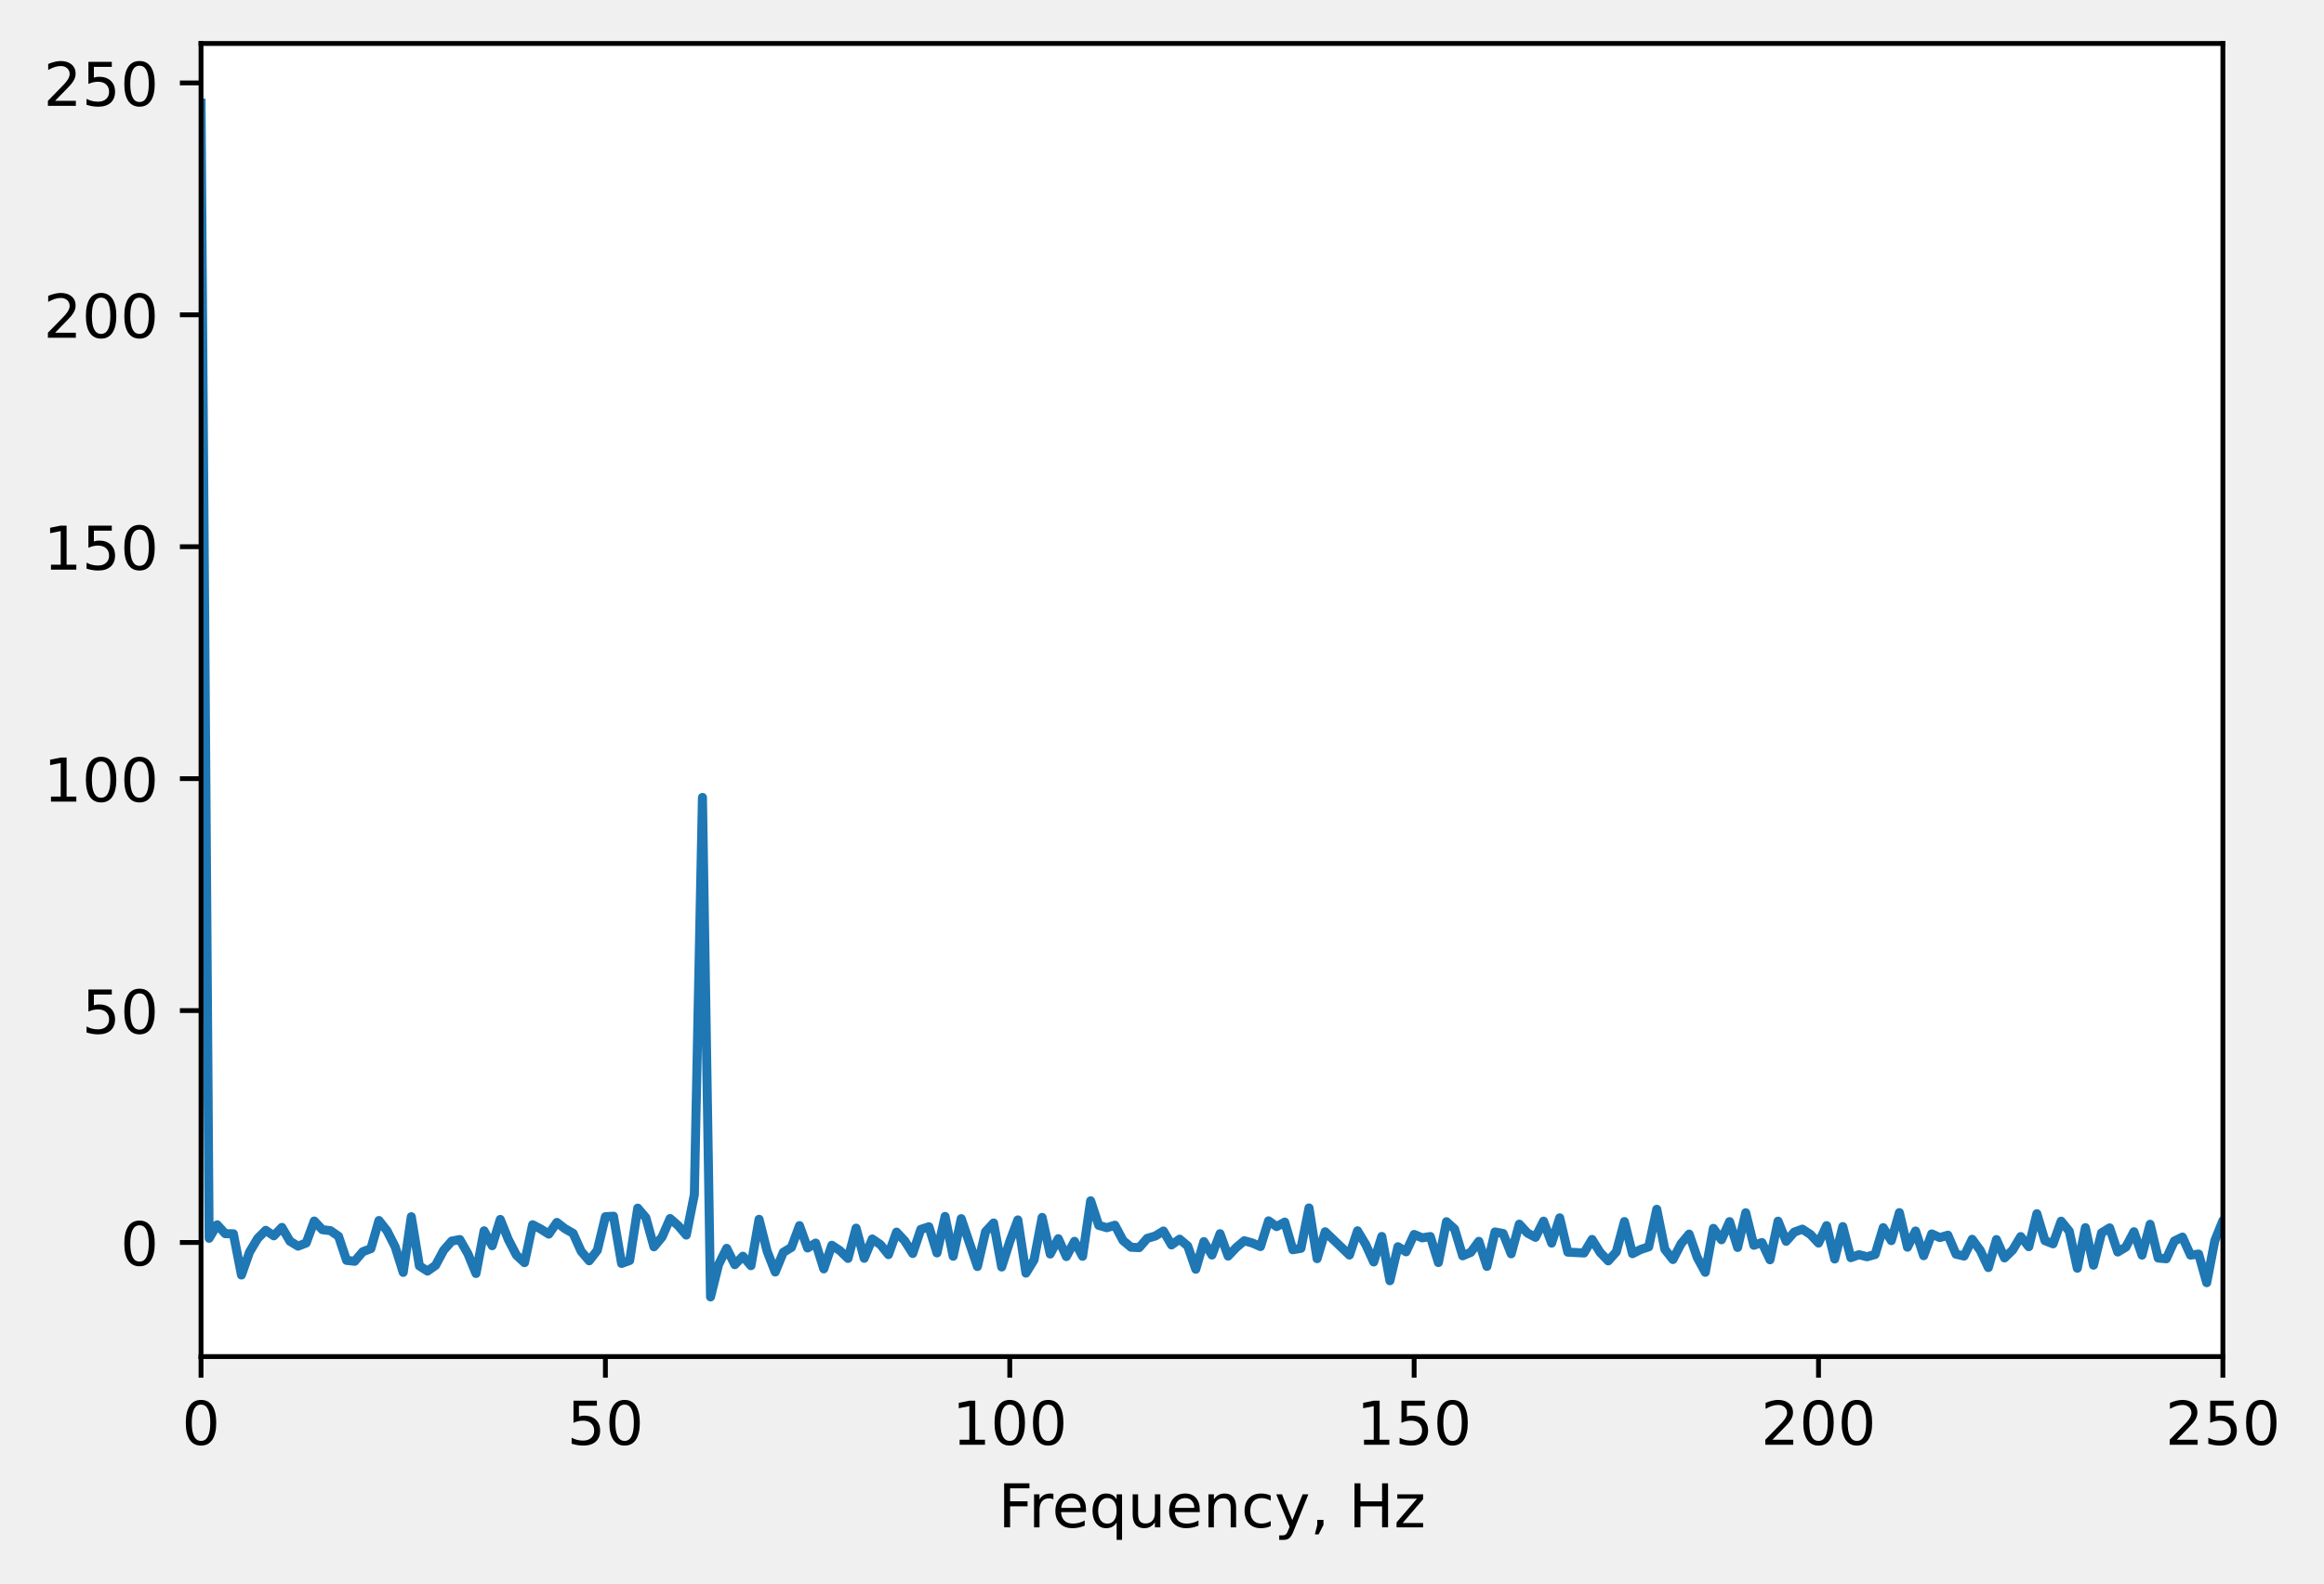
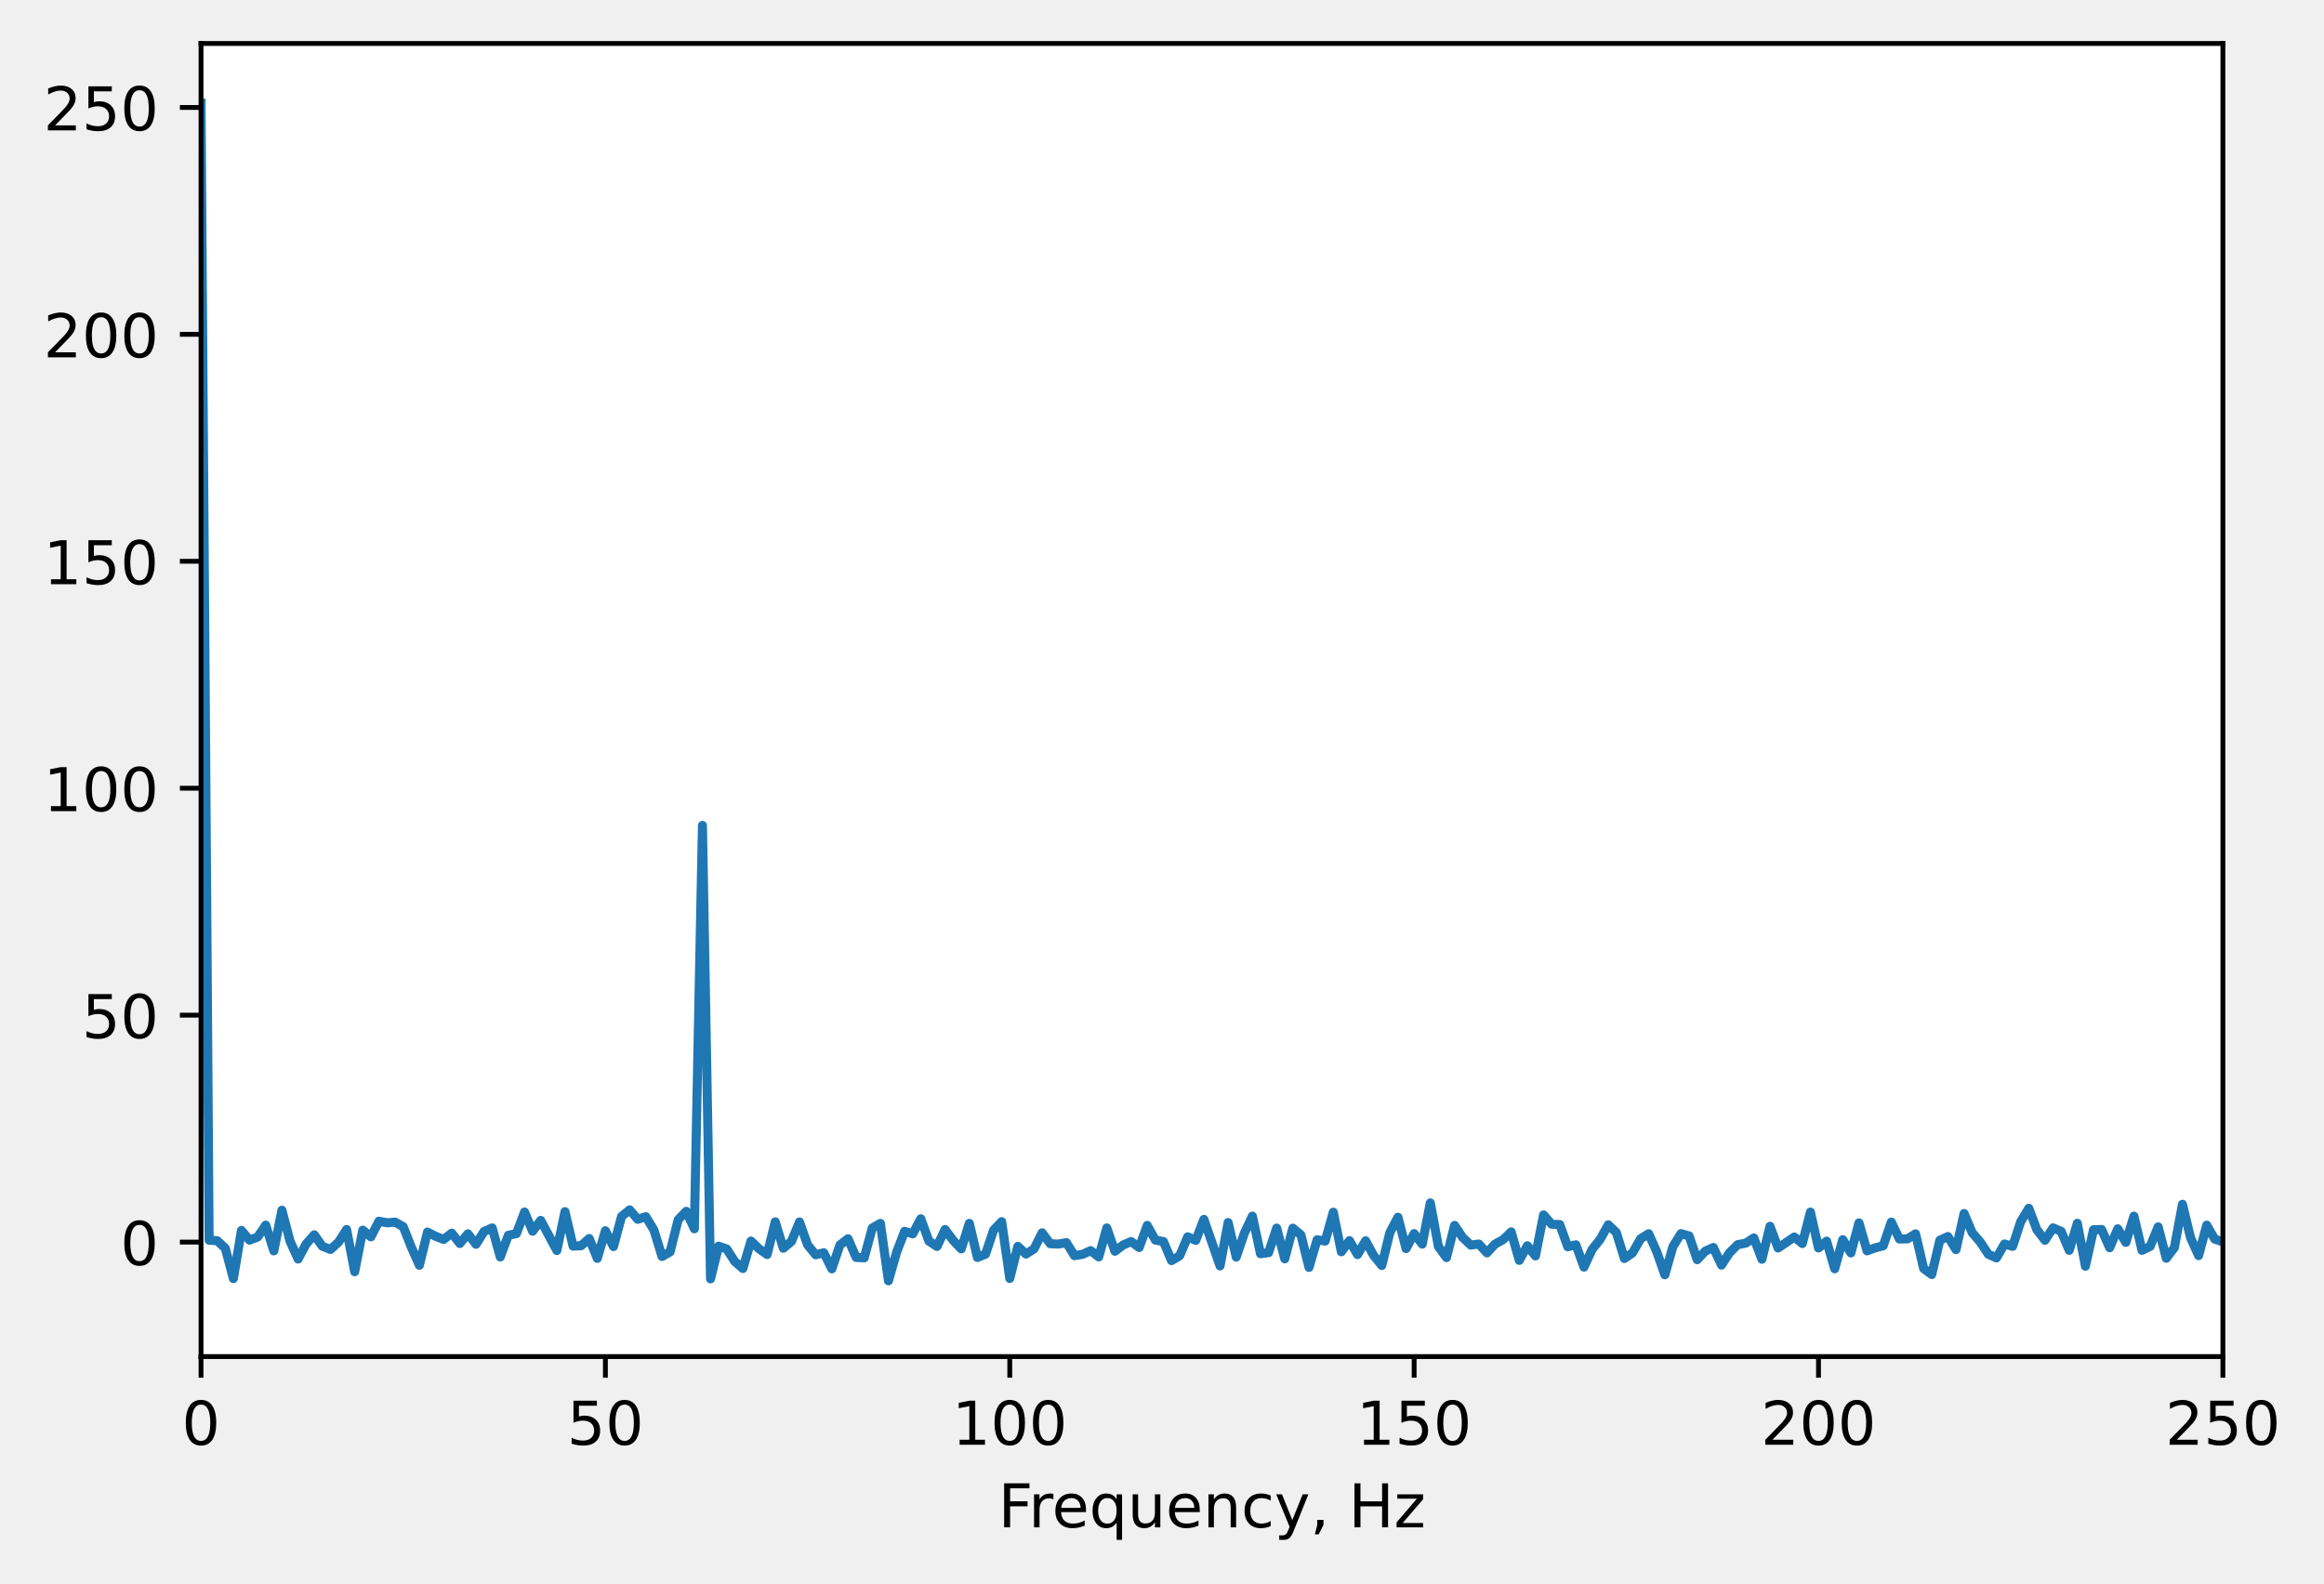
<svg xmlns="http://www.w3.org/2000/svg" xmlns:xlink="http://www.w3.org/1999/xlink" width="384.831pt" height="262.196pt" viewBox="0 0 384.831 262.196" version="1.1">
  <defs>
    <style type="text/css">*{stroke-linejoin: round; stroke-linecap: butt}</style>
  </defs>
  <g id="figure_1">
    <g id="patch_1">
      <path d="M 0 262.196  L 384.831 262.196  L 384.831 0  L 0 0  L 0 262.196  z " style="fill: none" />
    </g>
    <g id="axes_1">
      <g id="patch_2">
        <path d="M 33.288 224.64  L 368.087 224.64  L 368.087 7.2  L 33.288 7.2  z " style="fill: #ffffff" />
      </g>
      <g id="matplotlib.axis_1">
        <g id="xtick_1">
          <g id="line2d_1">
            <defs>
-               <path id="m3578a3af03" d="M 0 0  L 0 3.5  " style="stroke: #000000; stroke-width: 0.8" />
+               <path id="ma3a2cb414b" d="M 0 0  L 0 3.5  " style="stroke: #000000; stroke-width: 0.8" />
            </defs>
            <g>
-               <use xlink:href="#m3578a3af03" x="33.288" y="224.64" style="stroke: #000000; stroke-width: 0.8" />
+               <use xlink:href="#ma3a2cb414b" x="33.288" y="224.64" style="stroke: #000000; stroke-width: 0.8" />
            </g>
          </g>
          <g id="text_1">
            <g transform="translate(30.10625 239.2384)scale(0.1 -0.1)">
              <defs>
                <path id="DejaVuSans-30" d="M 2034 4250  Q 1547 4250 1301 3770  Q 1056 3291 1056 2328  Q 1056 1369 1301 889  Q 1547 409 2034 409  Q 2525 409 2770 889  Q 3016 1369 3016 2328  Q 3016 3291 2770 3770  Q 2525 4250 2034 4250  z M 2034 4750  Q 2819 4750 3233 4129  Q 3647 3509 3647 2328  Q 3647 1150 3233 529  Q 2819 -91 2034 -91  Q 1250 -91 836 529  Q 422 1150 422 2328  Q 422 3509 836 4129  Q 1250 4750 2034 4750  z " transform="scale(0.015625)" />
              </defs>
              <use xlink:href="#DejaVuSans-30" />
            </g>
          </g>
        </g>
        <g id="xtick_2">
          <g id="line2d_2">
            <g>
-               <use xlink:href="#m3578a3af03" x="100.248" y="224.64" style="stroke: #000000; stroke-width: 0.8" />
+               <use xlink:href="#ma3a2cb414b" x="100.248" y="224.64" style="stroke: #000000; stroke-width: 0.8" />
            </g>
          </g>
          <g id="text_2">
            <g transform="translate(93.885 239.2384)scale(0.1 -0.1)">
              <defs>
                <path id="DejaVuSans-35" d="M 691 4666  L 3169 4666  L 3169 4134  L 1269 4134  L 1269 2991  Q 1406 3038 1543 3061  Q 1681 3084 1819 3084  Q 2600 3084 3056 2656  Q 3513 2228 3513 1497  Q 3513 744 3044 326  Q 2575 -91 1722 -91  Q 1428 -91 1123 -41  Q 819 9 494 109  L 494 744  Q 775 591 1075 516  Q 1375 441 1709 441  Q 2250 441 2565 725  Q 2881 1009 2881 1497  Q 2881 1984 2565 2268  Q 2250 2553 1709 2553  Q 1456 2553 1204 2497  Q 953 2441 691 2322  L 691 4666  z " transform="scale(0.015625)" />
              </defs>
              <use xlink:href="#DejaVuSans-35" />
              <use xlink:href="#DejaVuSans-30" x="63.623" />
            </g>
          </g>
        </g>
        <g id="xtick_3">
          <g id="line2d_3">
            <g>
-               <use xlink:href="#m3578a3af03" x="167.208" y="224.64" style="stroke: #000000; stroke-width: 0.8" />
+               <use xlink:href="#ma3a2cb414b" x="167.208" y="224.64" style="stroke: #000000; stroke-width: 0.8" />
            </g>
          </g>
          <g id="text_3">
            <g transform="translate(157.6637 239.2384)scale(0.1 -0.1)">
              <defs>
                <path id="DejaVuSans-31" d="M 794 531  L 1825 531  L 1825 4091  L 703 3866  L 703 4441  L 1819 4666  L 2450 4666  L 2450 531  L 3481 531  L 3481 0  L 794 0  L 794 531  z " transform="scale(0.015625)" />
              </defs>
              <use xlink:href="#DejaVuSans-31" />
              <use xlink:href="#DejaVuSans-30" x="63.623" />
              <use xlink:href="#DejaVuSans-30" x="127.246" />
            </g>
          </g>
        </g>
        <g id="xtick_4">
          <g id="line2d_4">
            <g>
-               <use xlink:href="#m3578a3af03" x="234.167" y="224.64" style="stroke: #000000; stroke-width: 0.8" />
+               <use xlink:href="#ma3a2cb414b" x="234.167" y="224.64" style="stroke: #000000; stroke-width: 0.8" />
            </g>
          </g>
          <g id="text_4">
            <g transform="translate(224.6238 239.2384)scale(0.1 -0.1)">
              <use xlink:href="#DejaVuSans-31" />
              <use xlink:href="#DejaVuSans-35" x="63.623" />
              <use xlink:href="#DejaVuSans-30" x="127.246" />
            </g>
          </g>
        </g>
        <g id="xtick_5">
          <g id="line2d_5">
            <g>
-               <use xlink:href="#m3578a3af03" x="301.127" y="224.64" style="stroke: #000000; stroke-width: 0.8" />
+               <use xlink:href="#ma3a2cb414b" x="301.127" y="224.64" style="stroke: #000000; stroke-width: 0.8" />
            </g>
          </g>
          <g id="text_5">
            <g transform="translate(291.5838 239.2384)scale(0.1 -0.1)">
              <defs>
                <path id="DejaVuSans-32" d="M 1228 531  L 3431 531  L 3431 0  L 469 0  L 469 531  Q 828 903 1448 1529  Q 2069 2156 2228 2338  Q 2531 2678 2651 2914  Q 2772 3150 2772 3378  Q 2772 3750 2511 3984  Q 2250 4219 1831 4219  Q 1534 4219 1204 4116  Q 875 4013 500 3803  L 500 4441  Q 881 4594 1212 4672  Q 1544 4750 1819 4750  Q 2544 4750 2975 4387  Q 3406 4025 3406 3419  Q 3406 3131 3298 2873  Q 3191 2616 2906 2266  Q 2828 2175 2409 1742  Q 1991 1309 1228 531  z " transform="scale(0.015625)" />
              </defs>
              <use xlink:href="#DejaVuSans-32" />
              <use xlink:href="#DejaVuSans-30" x="63.623" />
              <use xlink:href="#DejaVuSans-30" x="127.246" />
            </g>
          </g>
        </g>
        <g id="xtick_6">
          <g id="line2d_6">
            <g>
-               <use xlink:href="#m3578a3af03" x="368.087" y="224.64" style="stroke: #000000; stroke-width: 0.8" />
+               <use xlink:href="#ma3a2cb414b" x="368.087" y="224.64" style="stroke: #000000; stroke-width: 0.8" />
            </g>
          </g>
          <g id="text_6">
            <g transform="translate(358.5437 239.2384)scale(0.1 -0.1)">
              <use xlink:href="#DejaVuSans-32" />
              <use xlink:href="#DejaVuSans-35" x="63.623" />
              <use xlink:href="#DejaVuSans-30" x="127.246" />
            </g>
          </g>
        </g>
        <g id="text_7">
          <g transform="translate(165.2953 252.9166)scale(0.1 -0.1)">
            <defs>
              <path id="DejaVuSans-46" d="M 628 4666  L 3309 4666  L 3309 4134  L 1259 4134  L 1259 2759  L 3109 2759  L 3109 2228  L 1259 2228  L 1259 0  L 628 0  L 628 4666  z " transform="scale(0.015625)" />
              <path id="DejaVuSans-72" d="M 2631 2963  Q 2534 3019 2420 3045  Q 2306 3072 2169 3072  Q 1681 3072 1420 2755  Q 1159 2438 1159 1844  L 1159 0  L 581 0  L 581 3500  L 1159 3500  L 1159 2956  Q 1341 3275 1631 3429  Q 1922 3584 2338 3584  Q 2397 3584 2469 3576  Q 2541 3569 2628 3553  L 2631 2963  z " transform="scale(0.015625)" />
              <path id="DejaVuSans-65" d="M 3597 1894  L 3597 1613  L 953 1613  Q 991 1019 1311 708  Q 1631 397 2203 397  Q 2534 397 2845 478  Q 3156 559 3463 722  L 3463 178  Q 3153 47 2828 -22  Q 2503 -91 2169 -91  Q 1331 -91 842 396  Q 353 884 353 1716  Q 353 2575 817 3079  Q 1281 3584 2069 3584  Q 2775 3584 3186 3129  Q 3597 2675 3597 1894  z M 3022 2063  Q 3016 2534 2758 2815  Q 2500 3097 2075 3097  Q 1594 3097 1305 2825  Q 1016 2553 972 2059  L 3022 2063  z " transform="scale(0.015625)" />
              <path id="DejaVuSans-71" d="M 947 1747  Q 947 1113 1208 752  Q 1469 391 1925 391  Q 2381 391 2643 752  Q 2906 1113 2906 1747  Q 2906 2381 2643 2742  Q 2381 3103 1925 3103  Q 1469 3103 1208 2742  Q 947 2381 947 1747  z M 2906 525  Q 2725 213 2448 61  Q 2172 -91 1784 -91  Q 1150 -91 751 415  Q 353 922 353 1747  Q 353 2572 751 3078  Q 1150 3584 1784 3584  Q 2172 3584 2448 3432  Q 2725 3281 2906 2969  L 2906 3500  L 3481 3500  L 3481 -1331  L 2906 -1331  L 2906 525  z " transform="scale(0.015625)" />
              <path id="DejaVuSans-75" d="M 544 1381  L 544 3500  L 1119 3500  L 1119 1403  Q 1119 906 1312 657  Q 1506 409 1894 409  Q 2359 409 2629 706  Q 2900 1003 2900 1516  L 2900 3500  L 3475 3500  L 3475 0  L 2900 0  L 2900 538  Q 2691 219 2414 64  Q 2138 -91 1772 -91  Q 1169 -91 856 284  Q 544 659 544 1381  z M 1991 3584  L 1991 3584  z " transform="scale(0.015625)" />
              <path id="DejaVuSans-6e" d="M 3513 2113  L 3513 0  L 2938 0  L 2938 2094  Q 2938 2591 2744 2837  Q 2550 3084 2163 3084  Q 1697 3084 1428 2787  Q 1159 2491 1159 1978  L 1159 0  L 581 0  L 581 3500  L 1159 3500  L 1159 2956  Q 1366 3272 1645 3428  Q 1925 3584 2291 3584  Q 2894 3584 3203 3211  Q 3513 2838 3513 2113  z " transform="scale(0.015625)" />
              <path id="DejaVuSans-63" d="M 3122 3366  L 3122 2828  Q 2878 2963 2633 3030  Q 2388 3097 2138 3097  Q 1578 3097 1268 2742  Q 959 2388 959 1747  Q 959 1106 1268 751  Q 1578 397 2138 397  Q 2388 397 2633 464  Q 2878 531 3122 666  L 3122 134  Q 2881 22 2623 -34  Q 2366 -91 2075 -91  Q 1284 -91 818 406  Q 353 903 353 1747  Q 353 2603 823 3093  Q 1294 3584 2113 3584  Q 2378 3584 2631 3529  Q 2884 3475 3122 3366  z " transform="scale(0.015625)" />
              <path id="DejaVuSans-79" d="M 2059 -325  Q 1816 -950 1584 -1140  Q 1353 -1331 966 -1331  L 506 -1331  L 506 -850  L 844 -850  Q 1081 -850 1212 -737  Q 1344 -625 1503 -206  L 1606 56  L 191 3500  L 800 3500  L 1894 763  L 2988 3500  L 3597 3500  L 2059 -325  z " transform="scale(0.015625)" />
              <path id="DejaVuSans-2c" d="M 750 794  L 1409 794  L 1409 256  L 897 -744  L 494 -744  L 750 256  L 750 794  z " transform="scale(0.015625)" />
              <path id="DejaVuSans-20" transform="scale(0.015625)" />
              <path id="DejaVuSans-48" d="M 628 4666  L 1259 4666  L 1259 2753  L 3553 2753  L 3553 4666  L 4184 4666  L 4184 0  L 3553 0  L 3553 2222  L 1259 2222  L 1259 0  L 628 0  L 628 4666  z " transform="scale(0.015625)" />
              <path id="DejaVuSans-7a" d="M 353 3500  L 3084 3500  L 3084 2975  L 922 459  L 3084 459  L 3084 0  L 275 0  L 275 525  L 2438 3041  L 353 3041  L 353 3500  z " transform="scale(0.015625)" />
            </defs>
            <use xlink:href="#DejaVuSans-46" />
            <use xlink:href="#DejaVuSans-72" x="50.27" />
            <use xlink:href="#DejaVuSans-65" x="89.133" />
            <use xlink:href="#DejaVuSans-71" x="150.656" />
            <use xlink:href="#DejaVuSans-75" x="214.133" />
            <use xlink:href="#DejaVuSans-65" x="277.512" />
            <use xlink:href="#DejaVuSans-6e" x="339.035" />
            <use xlink:href="#DejaVuSans-63" x="402.414" />
            <use xlink:href="#DejaVuSans-79" x="457.395" />
            <use xlink:href="#DejaVuSans-2c" x="516.574" />
            <use xlink:href="#DejaVuSans-20" x="548.361" />
            <use xlink:href="#DejaVuSans-48" x="580.148" />
            <use xlink:href="#DejaVuSans-7a" x="655.344" />
          </g>
        </g>
      </g>
      <g id="matplotlib.axis_2">
        <g id="ytick_1">
          <g id="line2d_7">
            <defs>
-               <path id="m3465861e9a" d="M 0 0  L -3.5 0  " style="stroke: #000000; stroke-width: 0.8" />
+               <path id="m6bdca9db71" d="M 0 0  L -3.5 0  " style="stroke: #000000; stroke-width: 0.8" />
            </defs>
            <g>
-               <use xlink:href="#m3465861e9a" x="33.288" y="205.746" style="stroke: #000000; stroke-width: 0.8" />
+               <use xlink:href="#m6bdca9db71" x="33.288" y="205.681" style="stroke: #000000; stroke-width: 0.8" />
            </g>
          </g>
          <g id="text_8">
-             <g transform="translate(19.925 209.5456)scale(0.1 -0.1)">
+             <g transform="translate(19.925 209.4798)scale(0.1 -0.1)">
              <use xlink:href="#DejaVuSans-30" />
            </g>
          </g>
        </g>
        <g id="ytick_2">
          <g id="line2d_8">
            <g>
-               <use xlink:href="#m3465861e9a" x="33.288" y="167.343" style="stroke: #000000; stroke-width: 0.8" />
+               <use xlink:href="#m6bdca9db71" x="33.288" y="168.102" style="stroke: #000000; stroke-width: 0.8" />
            </g>
          </g>
          <g id="text_9">
-             <g transform="translate(13.5625 171.142)scale(0.1 -0.1)">
+             <g transform="translate(13.5625 171.9017)scale(0.1 -0.1)">
              <use xlink:href="#DejaVuSans-35" />
              <use xlink:href="#DejaVuSans-30" x="63.623" />
            </g>
          </g>
        </g>
        <g id="ytick_3">
          <g id="line2d_9">
            <g>
-               <use xlink:href="#m3465861e9a" x="33.288" y="128.939" style="stroke: #000000; stroke-width: 0.8" />
+               <use xlink:href="#m6bdca9db71" x="33.288" y="130.524" style="stroke: #000000; stroke-width: 0.8" />
            </g>
          </g>
          <g id="text_10">
-             <g transform="translate(7.2 132.7383)scale(0.1 -0.1)">
+             <g transform="translate(7.2 134.3236)scale(0.1 -0.1)">
              <use xlink:href="#DejaVuSans-31" />
              <use xlink:href="#DejaVuSans-30" x="63.623" />
              <use xlink:href="#DejaVuSans-30" x="127.246" />
            </g>
          </g>
        </g>
        <g id="ytick_4">
          <g id="line2d_10">
            <g>
-               <use xlink:href="#m3465861e9a" x="33.288" y="90.535" style="stroke: #000000; stroke-width: 0.8" />
+               <use xlink:href="#m6bdca9db71" x="33.288" y="92.946" style="stroke: #000000; stroke-width: 0.8" />
            </g>
          </g>
          <g id="text_11">
-             <g transform="translate(7.2 94.33461)scale(0.1 -0.1)">
+             <g transform="translate(7.2 96.74557)scale(0.1 -0.1)">
              <use xlink:href="#DejaVuSans-31" />
              <use xlink:href="#DejaVuSans-35" x="63.623" />
              <use xlink:href="#DejaVuSans-30" x="127.246" />
            </g>
          </g>
        </g>
        <g id="ytick_5">
          <g id="line2d_11">
            <g>
-               <use xlink:href="#m3465861e9a" x="33.288" y="52.132" style="stroke: #000000; stroke-width: 0.8" />
+               <use xlink:href="#m6bdca9db71" x="33.288" y="55.368" style="stroke: #000000; stroke-width: 0.8" />
            </g>
          </g>
          <g id="text_12">
-             <g transform="translate(7.2 55.93093)scale(0.1 -0.1)">
+             <g transform="translate(7.2 59.16751)scale(0.1 -0.1)">
              <use xlink:href="#DejaVuSans-32" />
              <use xlink:href="#DejaVuSans-30" x="63.623" />
              <use xlink:href="#DejaVuSans-30" x="127.246" />
            </g>
          </g>
        </g>
        <g id="ytick_6">
          <g id="line2d_12">
            <g>
-               <use xlink:href="#m3465861e9a" x="33.288" y="13.728" style="stroke: #000000; stroke-width: 0.8" />
+               <use xlink:href="#m6bdca9db71" x="33.288" y="17.79" style="stroke: #000000; stroke-width: 0.8" />
            </g>
          </g>
          <g id="text_13">
-             <g transform="translate(7.2 17.52725)scale(0.1 -0.1)">
+             <g transform="translate(7.2 21.58945)scale(0.1 -0.1)">
              <use xlink:href="#DejaVuSans-32" />
              <use xlink:href="#DejaVuSans-35" x="63.623" />
              <use xlink:href="#DejaVuSans-30" x="127.246" />
            </g>
          </g>
        </g>
      </g>
      <g id="line2d_13">
-         <path d="M 33.288 17.084  L 34.627 205.05  L 35.966 202.82  L 37.305 204.288  L 38.644 204.306  L 39.983 211.131  L 41.323 207.328  L 42.662 205.086  L 44.001 203.734  L 45.34 204.644  L 46.679 203.249  L 48.019 205.543  L 49.358 206.353  L 50.697 205.837  L 52.036 202.199  L 53.376 203.628  L 54.715 203.787  L 56.054 204.713  L 57.393 208.71  L 58.732 208.857  L 60.072 207.281  L 61.411 206.77  L 62.75 202.113  L 64.089 203.813  L 65.428 206.449  L 66.767 210.698  L 68.107 201.482  L 69.446 209.621  L 70.785 210.483  L 72.124 209.539  L 73.463 207.039  L 74.803 205.514  L 76.142 205.265  L 77.481 207.619  L 78.82 210.881  L 80.159 203.816  L 81.499 206.282  L 82.838 201.934  L 84.177 205.262  L 85.516 207.849  L 86.856 209.082  L 88.195 202.811  L 89.534 203.513  L 90.873 204.364  L 92.212 202.426  L 93.552 203.464  L 94.891 204.221  L 96.23 207.202  L 97.569 208.777  L 98.908 207.044  L 100.248 201.482  L 101.587 201.397  L 102.926 209.215  L 104.265 208.73  L 105.604 200.06  L 106.944 201.631  L 108.283 206.46  L 109.622 204.857  L 110.961 201.784  L 112.3 202.95  L 113.639 204.521  L 114.979 197.814  L 116.318 132.05  L 117.657 214.756  L 118.996 209.391  L 120.335 206.721  L 121.675 209.42  L 123.014 208.022  L 124.353 209.585  L 125.692 201.911  L 127.031 207.207  L 128.371 210.633  L 129.71 207.374  L 131.049 206.565  L 132.388 202.958  L 133.727 206.658  L 135.067 205.844  L 136.406 210.117  L 137.745 206.209  L 139.084 207.096  L 140.423 208.386  L 141.763 203.376  L 143.102 208.365  L 144.441 205.173  L 145.78 206.094  L 147.119 207.752  L 148.459 204.031  L 149.798 205.461  L 151.137 207.568  L 152.476 203.582  L 153.815 203.145  L 155.155 207.476  L 156.494 201.438  L 157.833 208.023  L 159.172 201.804  L 161.851 209.725  L 163.19 203.97  L 164.529 202.519  L 165.868 209.805  L 167.208 205.583  L 168.547 202.013  L 169.886 210.819  L 171.225 208.642  L 172.564 201.602  L 173.904 207.658  L 175.243 205.121  L 176.582 208.078  L 177.921 205.56  L 179.26 208.033  L 180.6 198.849  L 181.939 202.91  L 183.278 203.299  L 184.617 202.887  L 185.956 205.419  L 187.296 206.535  L 188.635 206.598  L 189.974 205.065  L 191.313 204.672  L 192.652 203.85  L 193.992 206.152  L 195.331 205.2  L 196.67 206.328  L 198.009 210.174  L 199.348 205.609  L 200.688 207.821  L 202.027 204.294  L 203.366 207.999  L 204.705 206.593  L 206.044 205.459  L 207.383 205.836  L 208.723 206.422  L 210.062 202.166  L 211.401 203.116  L 212.74 202.375  L 214.079 206.945  L 215.419 206.716  L 216.758 200.026  L 218.097 208.423  L 219.436 203.978  L 223.454 207.827  L 224.793 203.816  L 226.132 206.048  L 227.471 208.975  L 228.811 204.752  L 230.15 212.078  L 231.489 206.45  L 232.828 207.293  L 234.167 204.419  L 235.507 204.979  L 236.846 204.766  L 238.185 209.072  L 239.524 202.307  L 240.863 203.517  L 242.203 207.954  L 243.542 207.386  L 244.881 205.558  L 246.22 209.707  L 247.56 204.006  L 248.899 204.26  L 250.238 207.622  L 251.577 202.713  L 252.916 204.169  L 254.256 204.894  L 255.595 202.219  L 256.934 205.853  L 258.273 201.665  L 259.612 207.345  L 262.291 207.487  L 263.63 205.244  L 264.969 207.393  L 266.308 208.792  L 267.647 207.297  L 268.987 202.287  L 270.326 207.601  L 271.665 206.912  L 273.004 206.473  L 274.344 200.251  L 275.683 206.885  L 277.022 208.568  L 278.361 205.97  L 279.7 204.362  L 281.039 208.222  L 282.379 210.682  L 283.718 203.411  L 285.057 205.295  L 286.396 202.296  L 287.736 206.569  L 289.075 200.828  L 290.414 206.208  L 291.753 205.759  L 293.092 208.609  L 294.432 202.221  L 295.771 205.551  L 297.11 204.028  L 298.449 203.542  L 299.788 204.416  L 301.127 205.842  L 302.467 202.961  L 303.806 208.483  L 305.145 203.118  L 306.484 208.261  L 307.824 207.769  L 309.163 208.11  L 310.502 207.735  L 311.841 203.294  L 313.18 205.439  L 314.519 200.805  L 315.859 206.527  L 317.198 203.848  L 318.537 207.937  L 319.876 204.328  L 321.216 204.936  L 322.555 204.54  L 323.894 207.68  L 325.233 207.994  L 326.572 205.222  L 327.911 207.052  L 329.251 209.902  L 330.59 205.268  L 331.929 208.303  L 333.268 207.008  L 334.608 204.77  L 335.947 206.441  L 337.286 200.985  L 338.625 205.439  L 339.964 205.968  L 341.303 202.223  L 342.643 203.873  L 343.982 210.011  L 345.321 203.297  L 346.66 209.504  L 348 204.151  L 349.339 203.331  L 350.678 207.322  L 352.017 206.515  L 353.356 203.972  L 354.695 207.836  L 356.035 202.733  L 357.374 208.323  L 358.713 208.445  L 360.052 205.503  L 361.392 204.855  L 362.731 207.837  L 364.07 207.665  L 365.409 212.403  L 366.748 205.437  L 368.087 202.139  L 369.427 205.698  L 370.766 204.789  L 372.105 202.963  L 373.444 206.153  L 374.784 208.316  L 376.123 207.875  L 377.462 203.325  L 378.801 205.557  L 380.14 208.884  L 381.479 206.223  L 382.819 210.741  L 384.158 203.918  L 385.497 203.263  L 385.831 203.351  L 385.831 203.351  " clip-path="url(#p1bc6133e52)" style="fill: none; stroke: #1f77b4; stroke-width: 1.5; stroke-linecap: square" />
+         <path d="M 33.288 17.084  L 34.627 205.37  L 35.966 205.454  L 37.305 206.705  L 38.644 211.726  L 39.983 203.753  L 41.323 205.361  L 42.662 204.847  L 44.001 202.874  L 45.34 207.139  L 46.679 200.405  L 48.019 205.504  L 49.358 208.486  L 50.697 205.99  L 52.036 204.48  L 53.376 206.369  L 54.715 206.903  L 56.054 205.689  L 57.393 203.601  L 58.732 210.585  L 60.072 203.707  L 61.411 204.813  L 62.75 202.221  L 64.089 202.49  L 65.428 202.377  L 66.767 203.129  L 68.107 206.509  L 69.446 209.519  L 70.785 204.02  L 72.124 204.719  L 73.463 205.242  L 74.803 204.201  L 76.142 205.919  L 77.481 204.311  L 78.82 206.051  L 80.159 203.921  L 81.499 203.337  L 82.838 208.144  L 84.177 204.556  L 85.516 204.282  L 86.856 200.705  L 88.195 203.88  L 89.534 202.09  L 92.212 207.073  L 93.552 200.638  L 94.891 206.346  L 96.23 206.277  L 97.569 205.089  L 98.908 208.378  L 100.248 203.805  L 101.587 206.427  L 102.926 201.434  L 104.265 200.344  L 105.604 201.908  L 106.944 201.479  L 108.283 203.682  L 109.622 208.063  L 110.961 207.303  L 112.3 201.973  L 113.639 200.595  L 114.979 203.485  L 116.318 136.689  L 117.657 211.771  L 118.996 206.358  L 120.335 206.823  L 121.675 208.899  L 123.014 210.06  L 124.353 205.512  L 125.692 206.795  L 127.031 207.742  L 128.371 202.333  L 129.71 206.703  L 131.049 205.576  L 132.388 202.348  L 133.727 206.14  L 135.067 207.787  L 136.406 207.448  L 137.745 210.115  L 139.084 206.162  L 140.423 205.128  L 141.763 208.216  L 143.102 208.288  L 144.441 203.348  L 145.78 202.586  L 147.119 212.093  L 148.459 207.391  L 149.798 203.896  L 151.137 204.322  L 152.476 201.824  L 153.815 205.511  L 155.155 206.399  L 156.494 203.597  L 157.833 205.4  L 159.172 206.805  L 160.512 202.581  L 161.851 208.228  L 163.19 207.676  L 164.529 203.698  L 165.868 202.303  L 167.208 211.703  L 168.547 206.389  L 169.886 207.662  L 171.225 206.803  L 172.564 204.148  L 173.904 205.952  L 175.243 206.014  L 176.582 205.771  L 177.921 207.929  L 179.26 207.709  L 180.6 207.094  L 181.939 208.137  L 183.278 203.342  L 184.617 207.198  L 185.956 206.182  L 187.296 205.59  L 188.635 206.585  L 189.974 202.917  L 191.313 205.346  L 192.652 205.593  L 193.992 208.748  L 195.331 207.957  L 196.67 204.814  L 198.009 205.393  L 199.348 201.924  L 202.027 209.625  L 203.366 202.441  L 204.705 208.163  L 206.044 204.228  L 207.383 201.39  L 208.723 207.61  L 210.062 207.431  L 211.401 203.365  L 212.74 208.458  L 214.079 203.38  L 215.419 204.493  L 216.758 209.872  L 218.097 205.305  L 219.436 205.511  L 220.775 200.733  L 222.115 207.287  L 223.454 205.443  L 224.793 207.752  L 226.132 205.468  L 227.471 207.918  L 228.811 209.557  L 230.15 204.096  L 231.489 201.565  L 232.828 206.756  L 234.167 204.28  L 235.507 206.017  L 236.846 199.197  L 238.185 206.419  L 239.524 208.245  L 240.863 202.919  L 242.203 204.922  L 243.542 206.177  L 244.881 206.005  L 246.22 207.467  L 247.56 206.014  L 248.899 205.277  L 250.238 203.995  L 251.577 208.712  L 252.916 206.292  L 254.256 207.97  L 255.595 201.185  L 256.934 202.726  L 258.273 202.782  L 259.612 206.455  L 260.952 206.13  L 262.291 209.828  L 263.63 206.904  L 264.969 205.235  L 266.308 202.818  L 267.647 204.101  L 268.987 208.396  L 270.326 207.472  L 271.665 205.141  L 273.004 204.293  L 274.344 207.296  L 275.683 211.097  L 277.022 206.402  L 278.361 204.279  L 279.7 204.664  L 281.039 208.598  L 282.379 207.173  L 283.718 206.577  L 285.057 209.489  L 286.396 207.441  L 287.736 206.109  L 289.075 205.862  L 290.414 204.997  L 291.753 208.521  L 293.092 203.067  L 294.432 206.659  L 297.11 204.841  L 298.449 205.918  L 299.788 200.719  L 301.127 206.656  L 302.467 205.527  L 303.806 210.103  L 305.145 205.284  L 306.484 207.479  L 307.824 202.501  L 309.163 207.131  L 310.502 206.64  L 311.841 206.295  L 313.18 202.367  L 314.519 205.168  L 315.859 205.146  L 317.198 204.316  L 318.537 210.056  L 319.876 211.059  L 321.216 205.373  L 322.555 204.766  L 323.894 206.926  L 325.233 200.948  L 326.572 204.121  L 327.911 205.674  L 329.251 207.703  L 330.59 208.301  L 331.929 205.997  L 333.268 206.387  L 334.608 202.304  L 335.947 200.087  L 337.286 203.64  L 338.625 205.376  L 339.964 203.33  L 341.303 203.903  L 342.643 207.047  L 343.982 202.568  L 345.321 209.673  L 346.66 203.642  L 348 203.598  L 349.339 206.622  L 350.678 203.48  L 352.017 205.73  L 353.356 201.389  L 354.695 207.049  L 356.035 206.401  L 357.374 203.161  L 358.713 208.357  L 360.052 206.601  L 361.392 199.425  L 362.731 204.957  L 364.07 207.914  L 365.409 202.879  L 366.748 205.199  L 368.087 205.627  L 369.427 206.893  L 370.766 205.863  L 372.105 205.145  L 373.444 203.041  L 374.784 205.705  L 376.123 207.948  L 377.462 204.816  L 378.801 202.974  L 380.14 204.562  L 381.479 206.729  L 382.819 207.89  L 384.158 200.677  L 385.497 204.481  L 385.831 205.801  L 385.831 205.801  " clip-path="url(#pef402c7084)" style="fill: none; stroke: #1f77b4; stroke-width: 1.5; stroke-linecap: square" />
      </g>
      <g id="patch_3">
        <path d="M 33.288 224.64  L 33.288 7.2  " style="fill: none; stroke: #000000; stroke-width: 0.8; stroke-linejoin: miter; stroke-linecap: square" />
      </g>
      <g id="patch_4">
        <path d="M 368.087 224.64  L 368.087 7.2  " style="fill: none; stroke: #000000; stroke-width: 0.8; stroke-linejoin: miter; stroke-linecap: square" />
      </g>
      <g id="patch_5">
        <path d="M 33.288 224.64  L 368.087 224.64  " style="fill: none; stroke: #000000; stroke-width: 0.8; stroke-linejoin: miter; stroke-linecap: square" />
      </g>
      <g id="patch_6">
        <path d="M 33.288 7.2  L 368.087 7.2  " style="fill: none; stroke: #000000; stroke-width: 0.8; stroke-linejoin: miter; stroke-linecap: square" />
      </g>
    </g>
  </g>
  <defs>
-     <clipPath id="p1bc6133e52">
+     <clipPath id="pef402c7084">
      <rect x="33.288" y="7.2" width="334.8" height="217.44" />
    </clipPath>
  </defs>
</svg>
